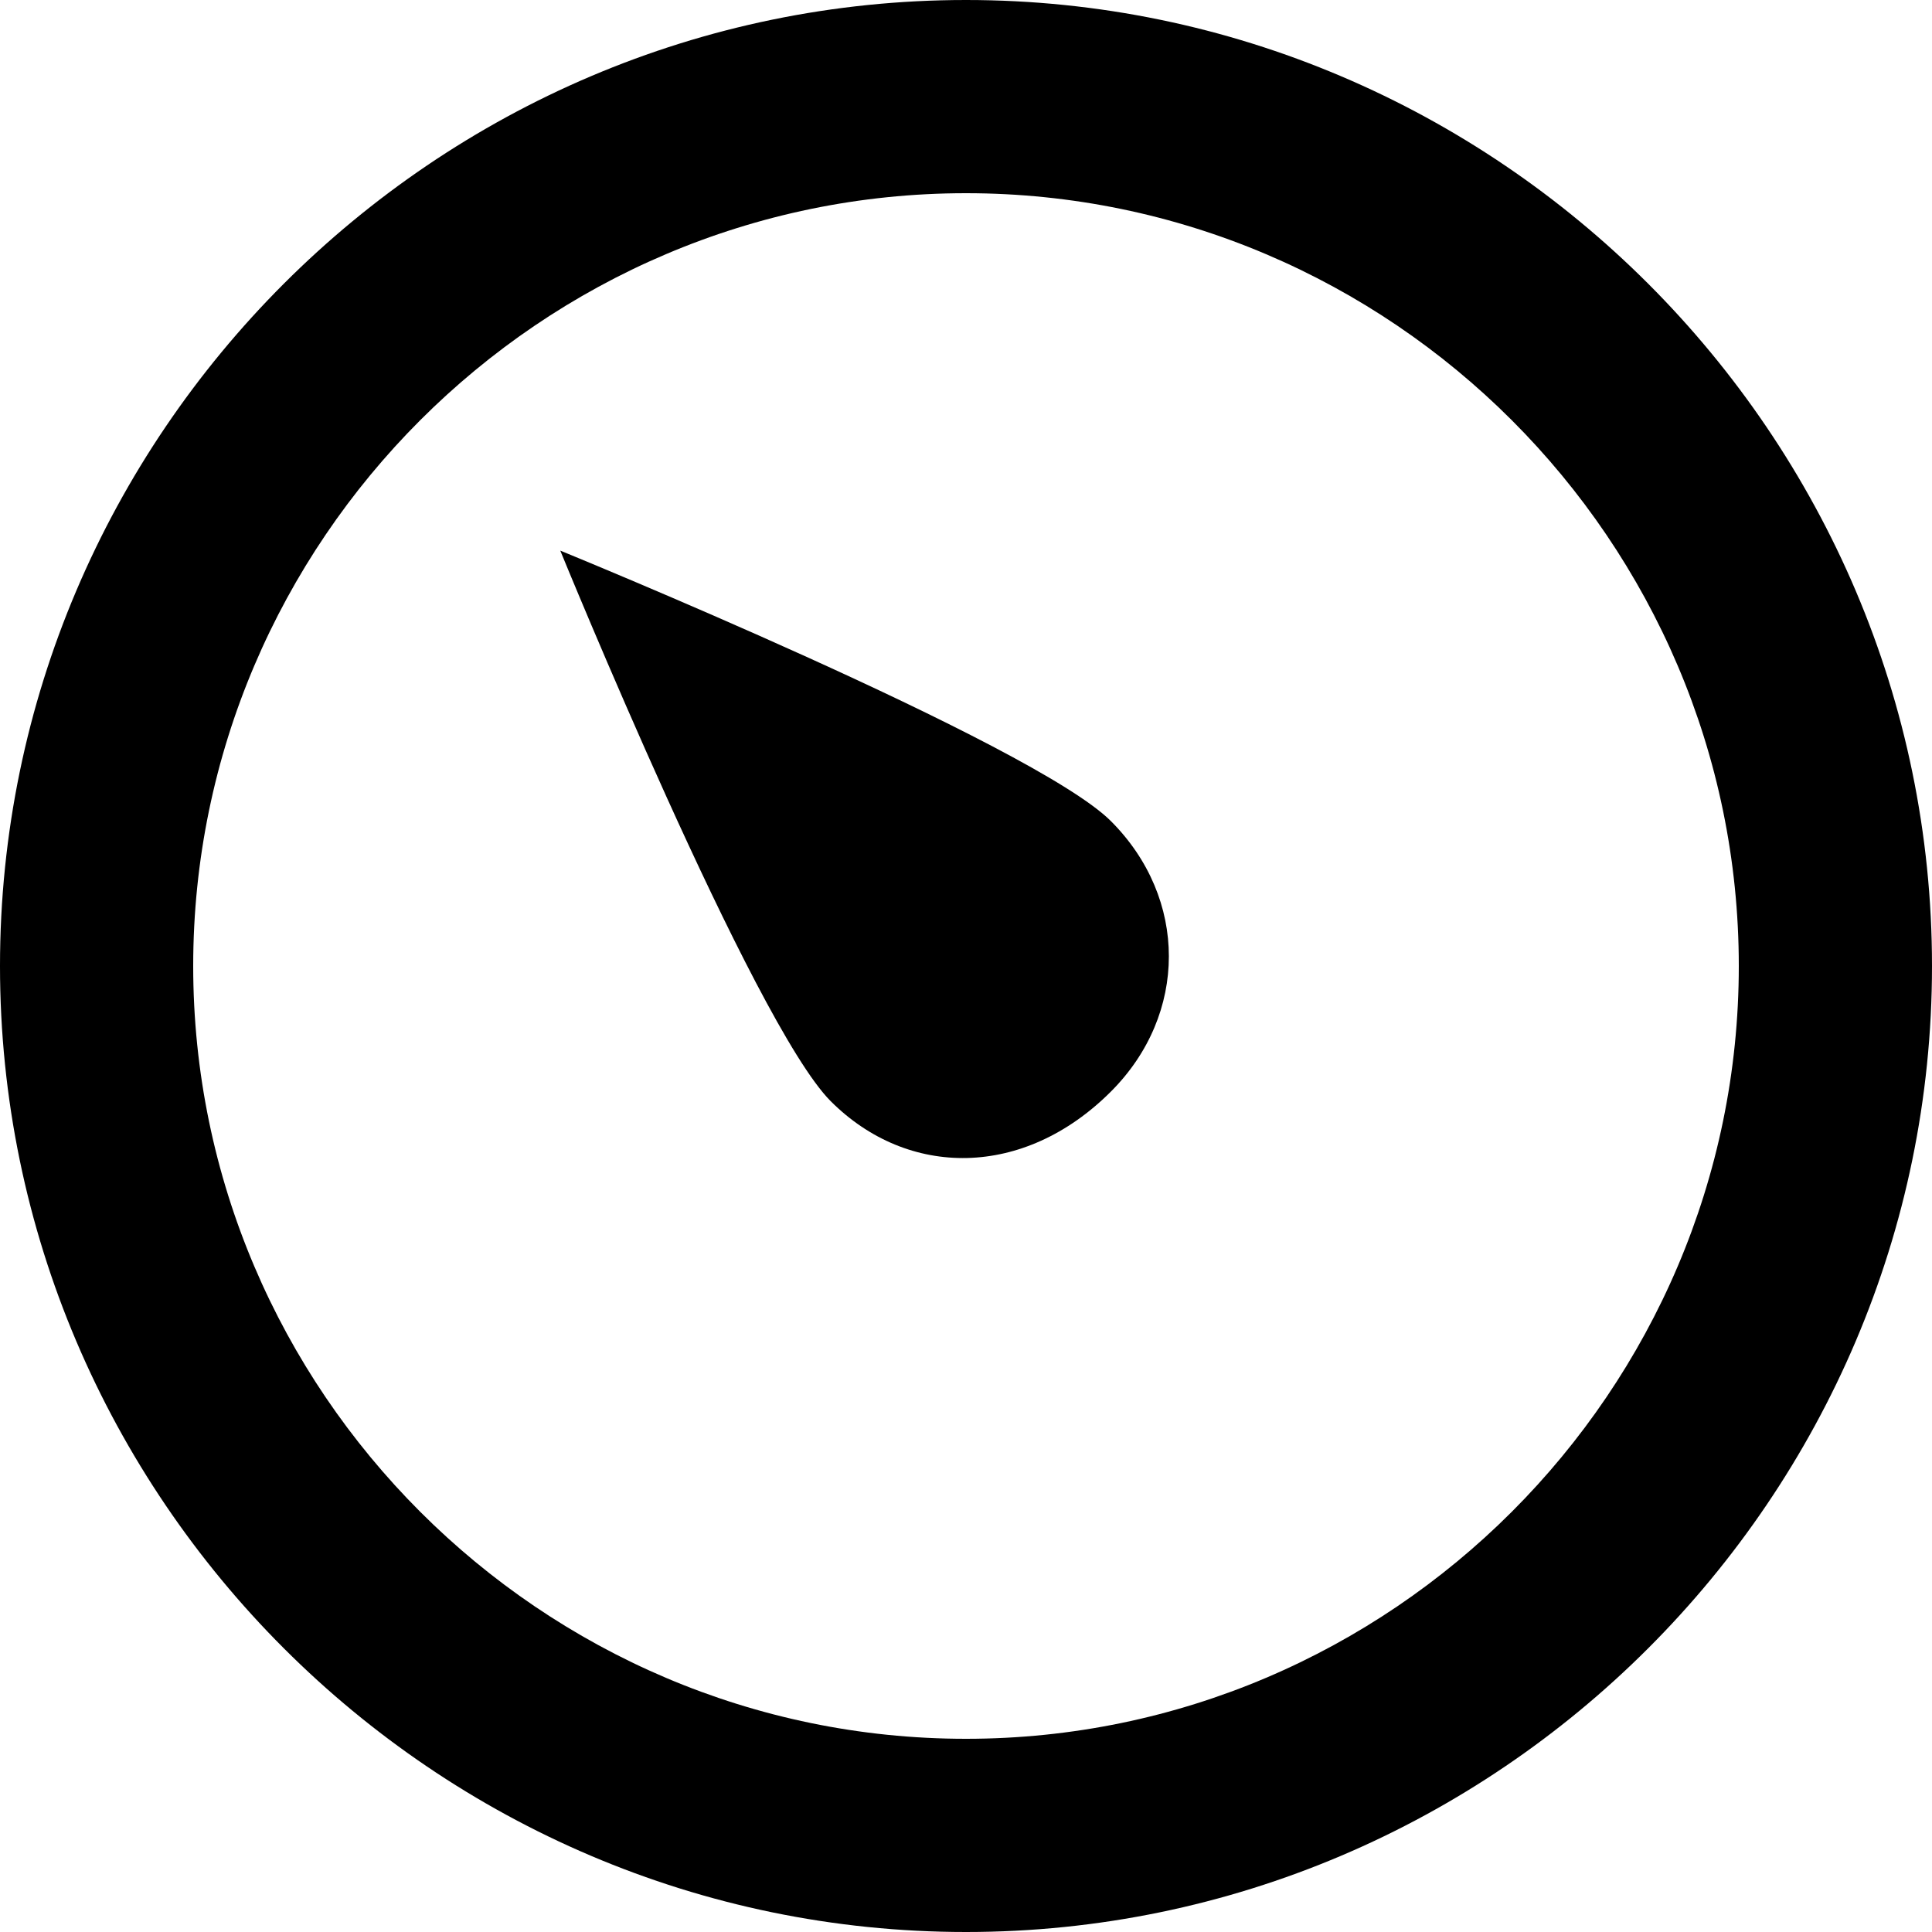
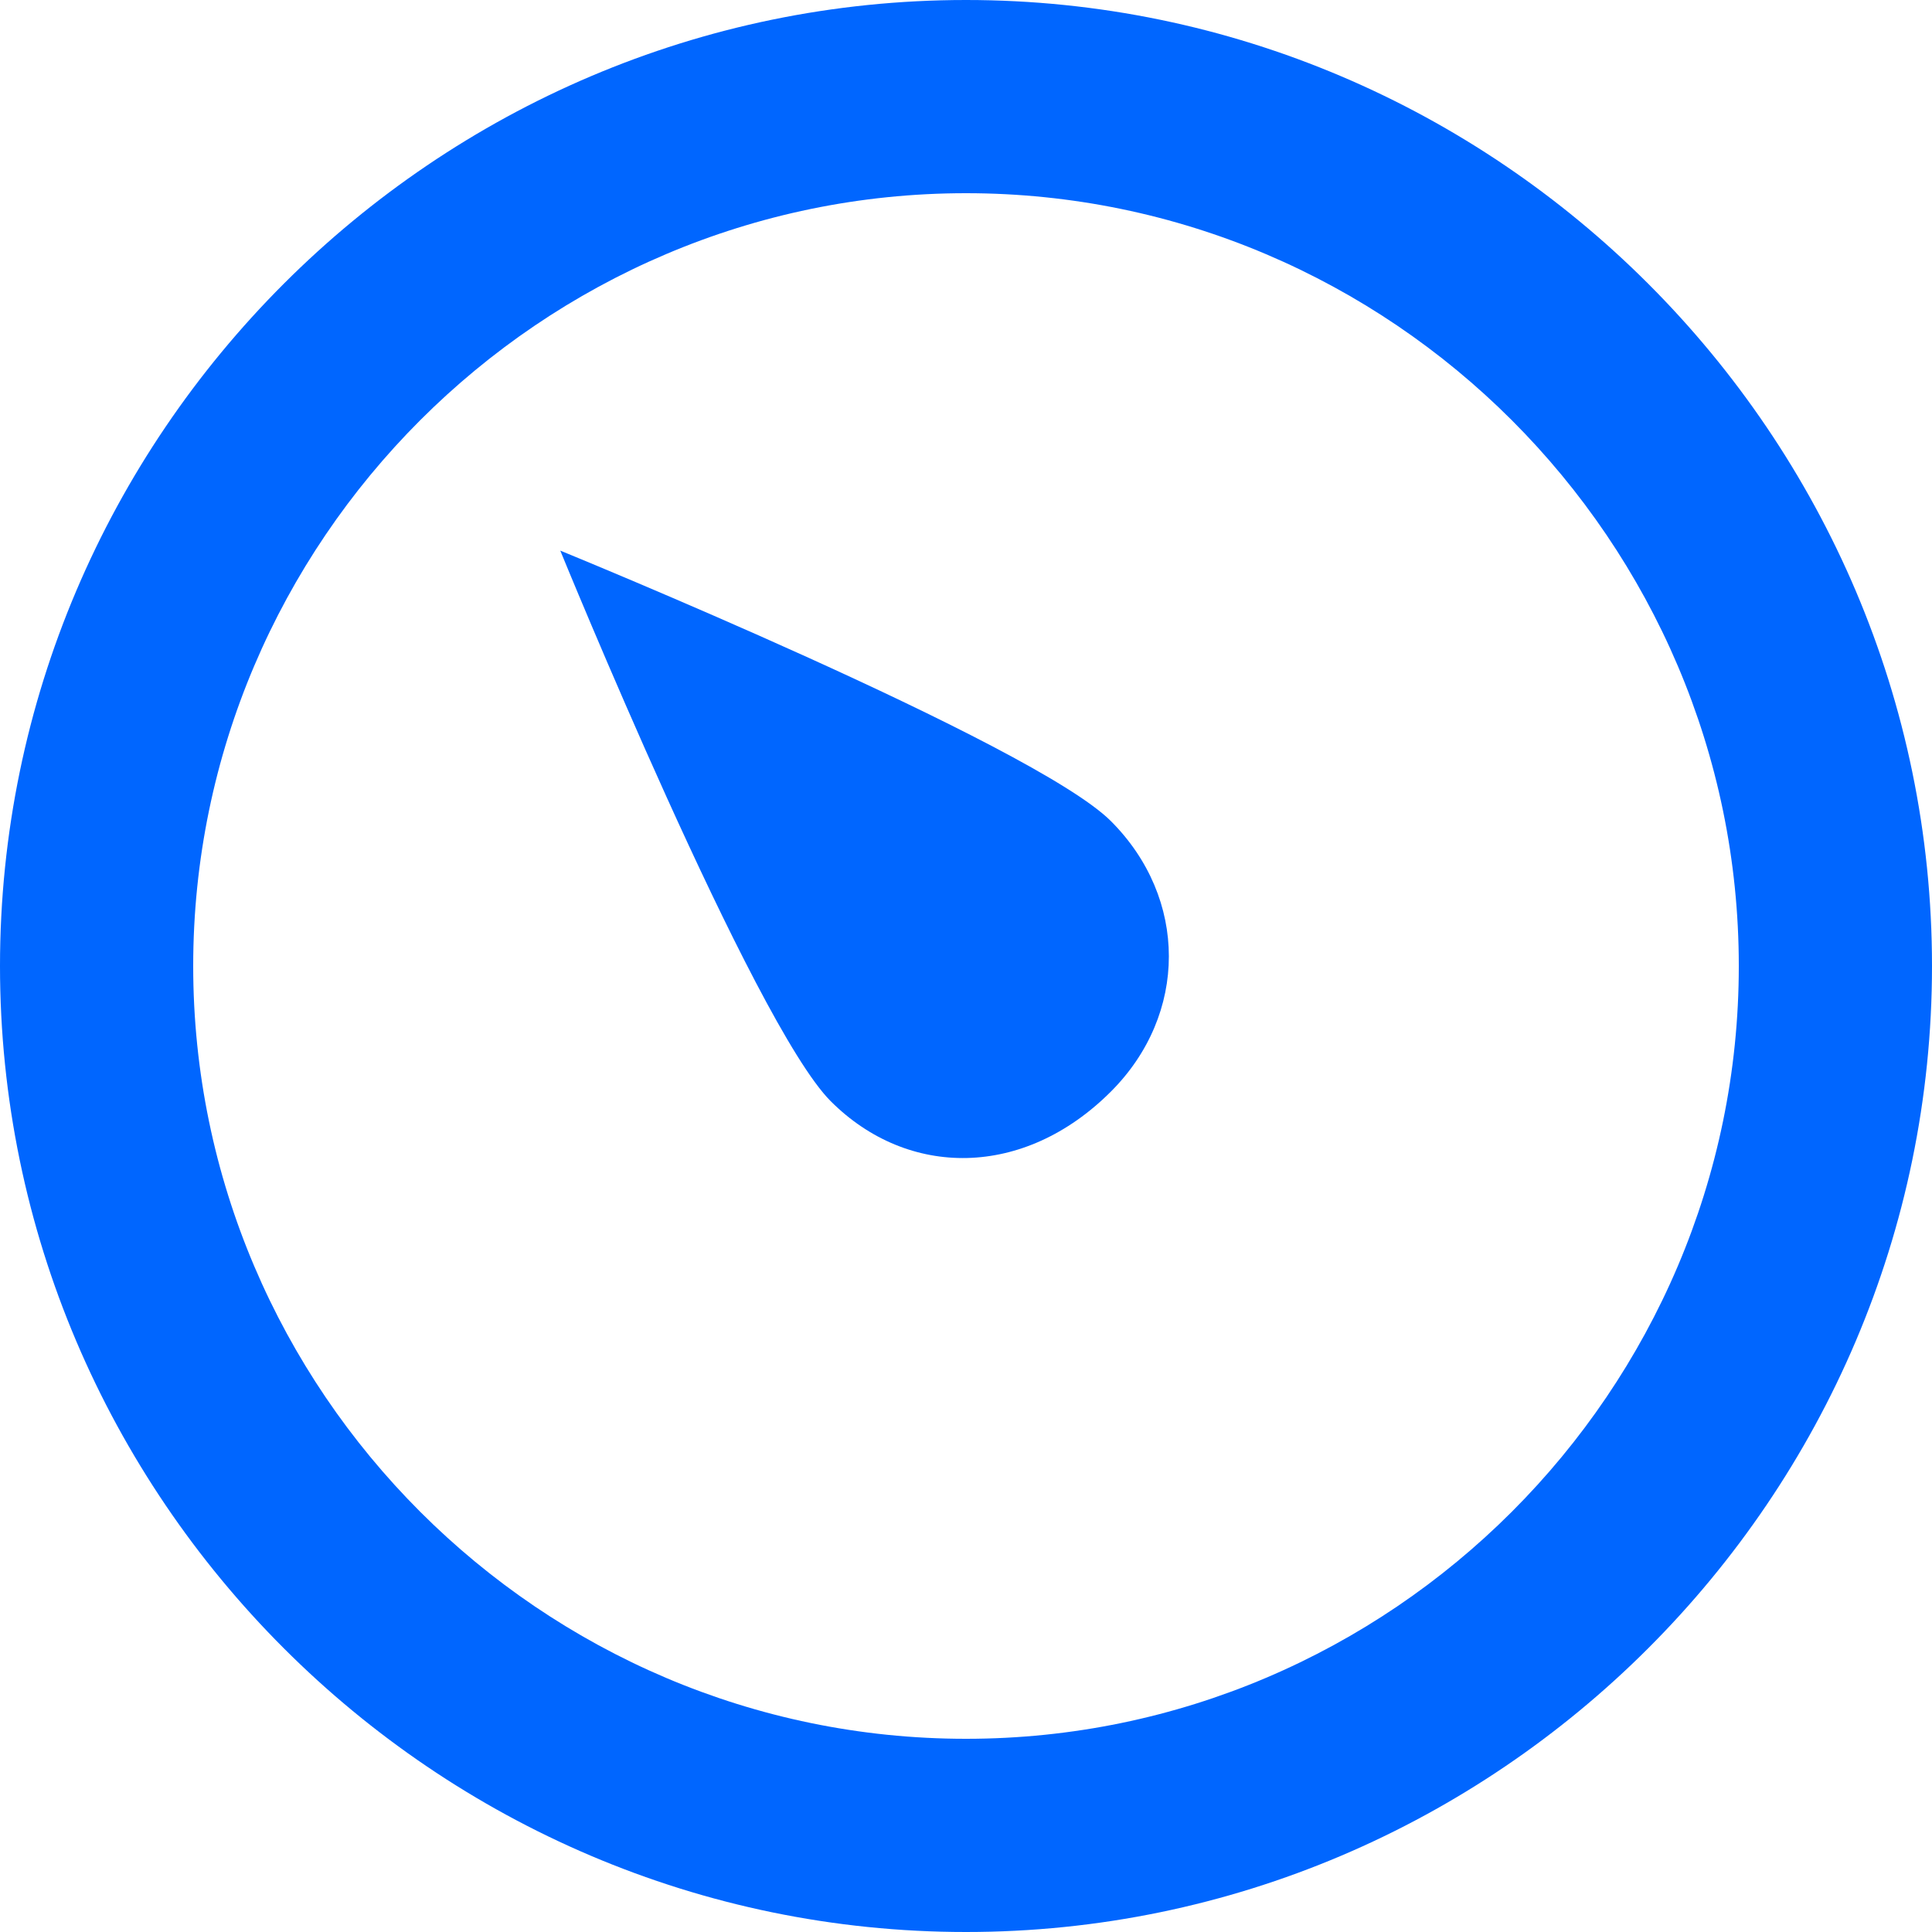
- <svg xmlns="http://www.w3.org/2000/svg" fill="#000000" version="1.1" id="Layer_1" width="800px" height="800px" viewBox="0 0 20 20" enable-background="new 0 0 20 20" xml:space="preserve">
+ <svg xmlns="http://www.w3.org/2000/svg" fill="#0066ff" version="1.1" id="Layer_1" width="800px" height="800px" viewBox="0 0 20 20" enable-background="new 0 0 20 20" xml:space="preserve">
  <path d="M10,20C4.5,20,0,15.5,0,10S4.5,0,10,0s10,4.5,10,10S15.5,20,10,20z M10,2c-4.4,0-8,3.6-8,8s3.6,8,8,8s8-3.6,8-8S14.4,2,10,2  z" />
  <path d="M8.6,11.4c-0.8-0.8-2.8-5.7-2.8-5.7s4.9,2,5.7,2.8c0.8,0.8,0.8,2,0,2.8C10.6,12.2,9.4,12.2,8.6,11.4z" />
</svg>
